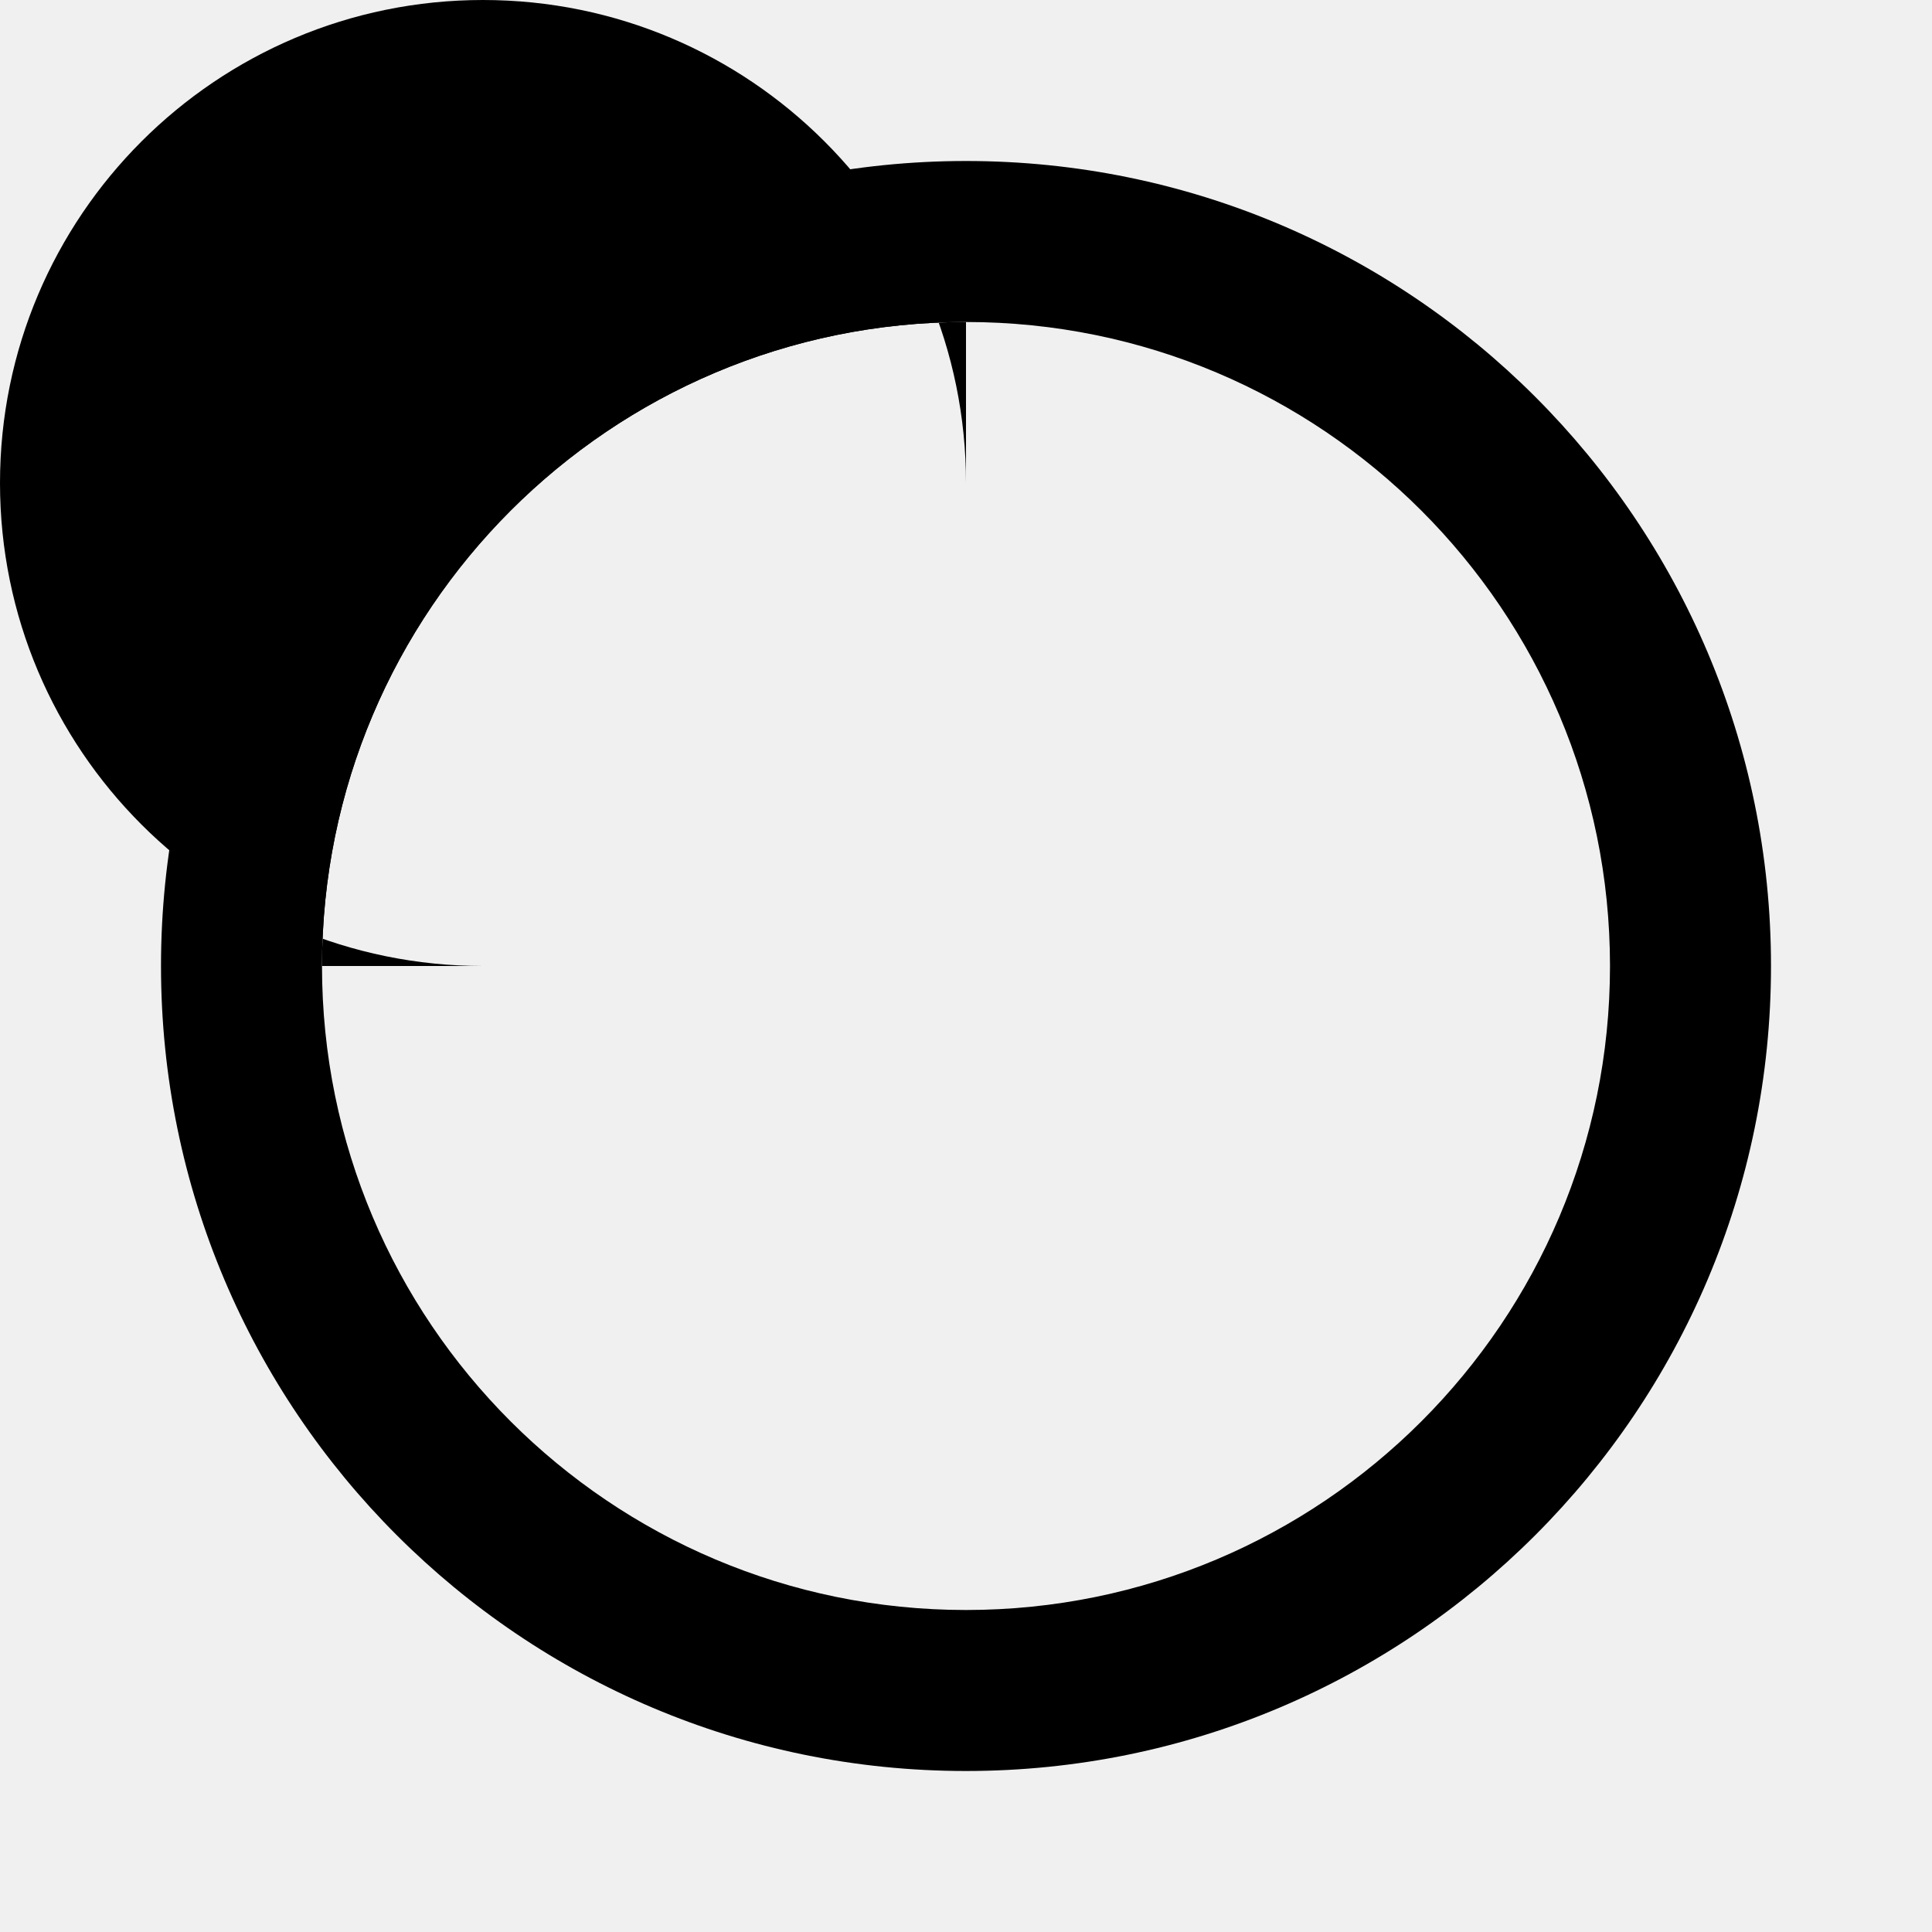
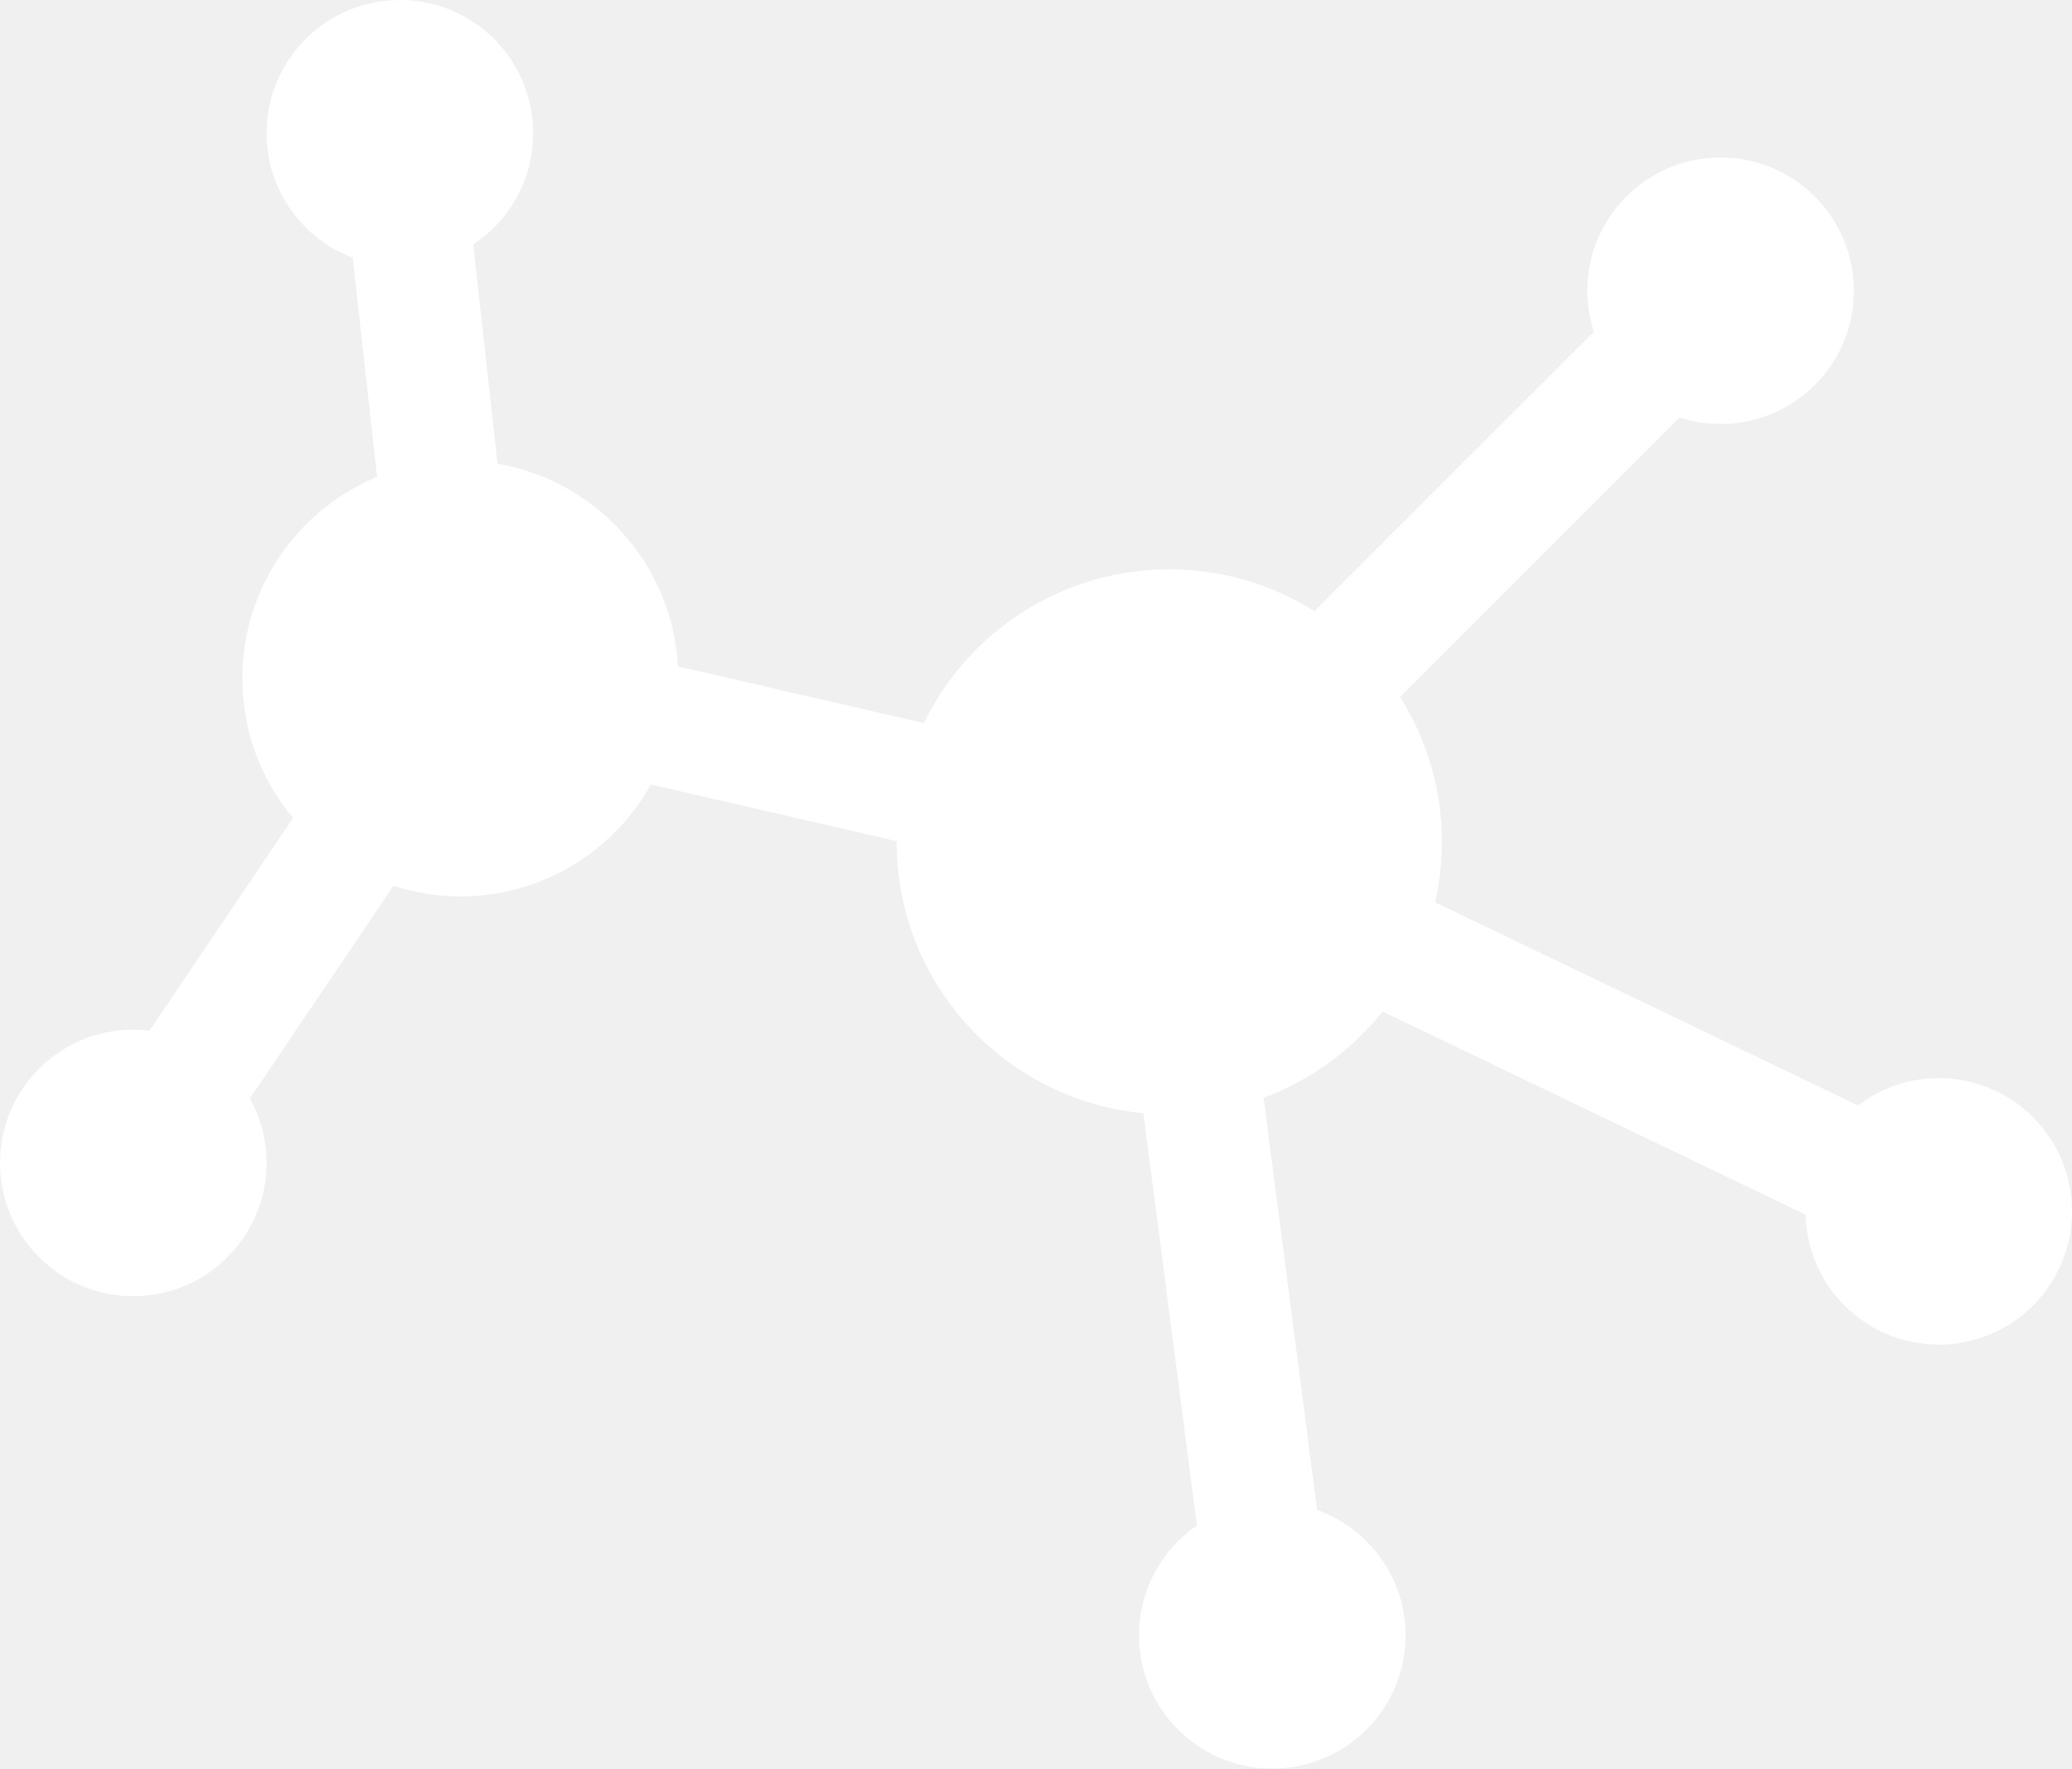
- <svg xmlns="http://www.w3.org/2000/svg" viewBox="0 0 24 24">
-   <path d="M12 2a10 10 0 1 0 10 10A10 10 0 0 0 12 2zm0 18a8 8 0 1 1 8-8 8 8 0 0 1-8 8z" />
-   <path d="M12 4a8 8 0 0 0-8 8h2a6 6 0 1 1 6-6z" />
+ <svg xmlns="http://www.w3.org/2000/svg" width="171" height="146" fill="#FFFFFF" viewBox="0 0 171 146">
+   <path d="M171,100 C171,106.075 166.075,111 160,111 C154.016,111 149.158,106.219 149.014,100.27 L114.105,83.503 C111.564,86.693 108.179,89.18 104.282,90.616 L108.698,124.651 C112.951,126.172 116,130.225 116,135 C116,141.075 111.075,146 105,146 C98.925,146 94,141.075 94,135 C94,131.233 95.896,127.912 98.781,125.93 L94.364,91.896 C82.94,90.82 74,81.206 74,69.5 C74,69.479 74.001,69.46 74.001,69.439 L53.719,64.759 C50.642,70.269 44.76,74 38,74 C36.07,74 34.215,73.689 32.472,73.127 L20.624,90.679 C21.499,92.256 22,94.068 22,96 C22,102.075 17.075,107 11,107 C4.925,107 0,102.075 0,96 C0,89.925 4.925,85 11,85 C11.452,85 11.895,85.035 12.332,85.089 L24.184,67.531 C21.574,64.407 20,60.389 20,56 C20,48.496 24.594,42.07 31.121,39.368 L29.111,21.279 C24.958,19.707 22,15.704 22,11 C22,4.925 26.925,0 33,0 C39.075,0 44,4.925 44,11 C44,14.838 42.031,18.214 39.051,20.182 L41.061,38.279 C49.223,39.681 55.49,46.564 55.95,55.011 L76.245,59.694 C79.889,52.181 87.589,47 96.5,47 C100.902,47 105.006,48.269 108.475,50.455 L131.538,27.391 C131.192,26.322 131,25.184 131,24 C131,17.925 135.925,13 142,13 C148.075,13 153,17.925 153,24 C153,30.075 148.075,35 142,35 C140.816,35 139.678,34.808 138.609,34.461 L115.546,57.525 C117.73,60.994 119,65.098 119,69.5 C119,71.216 118.802,72.884 118.438,74.49 L153.345,91.257 C155.193,89.847 157.495,89 160,89 C166.075,89 171,93.925 171,100" />
</svg>
